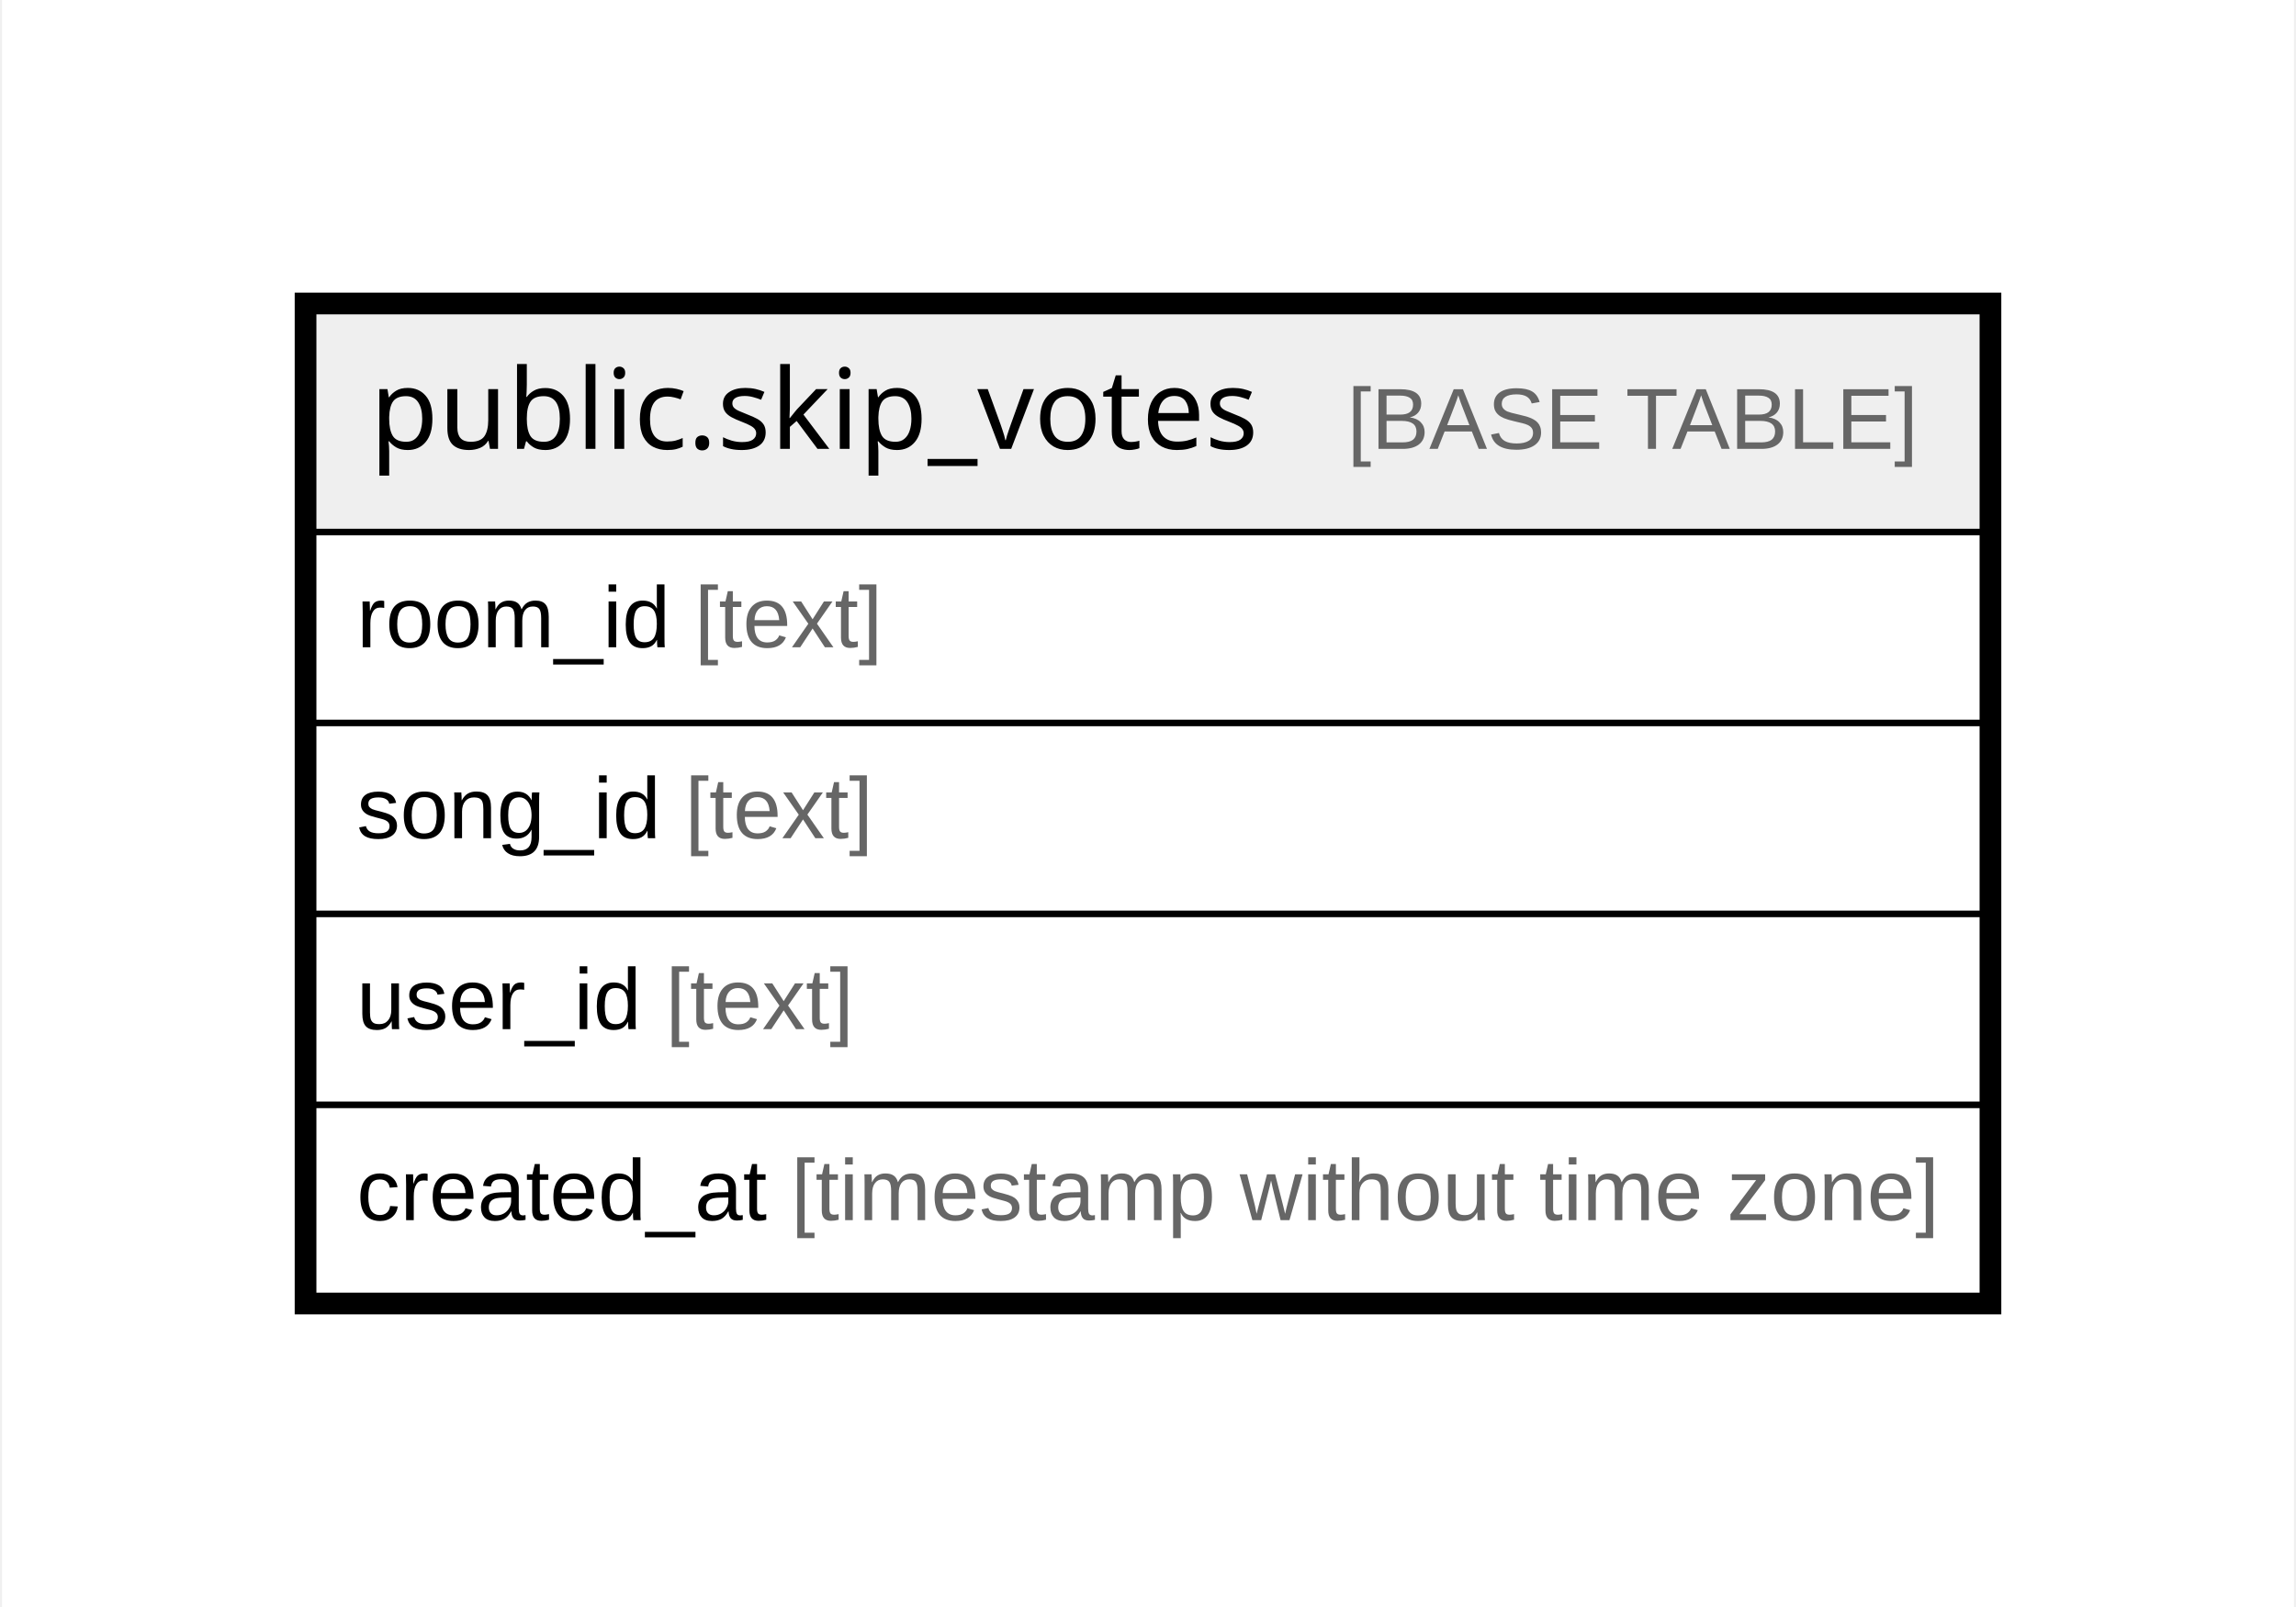
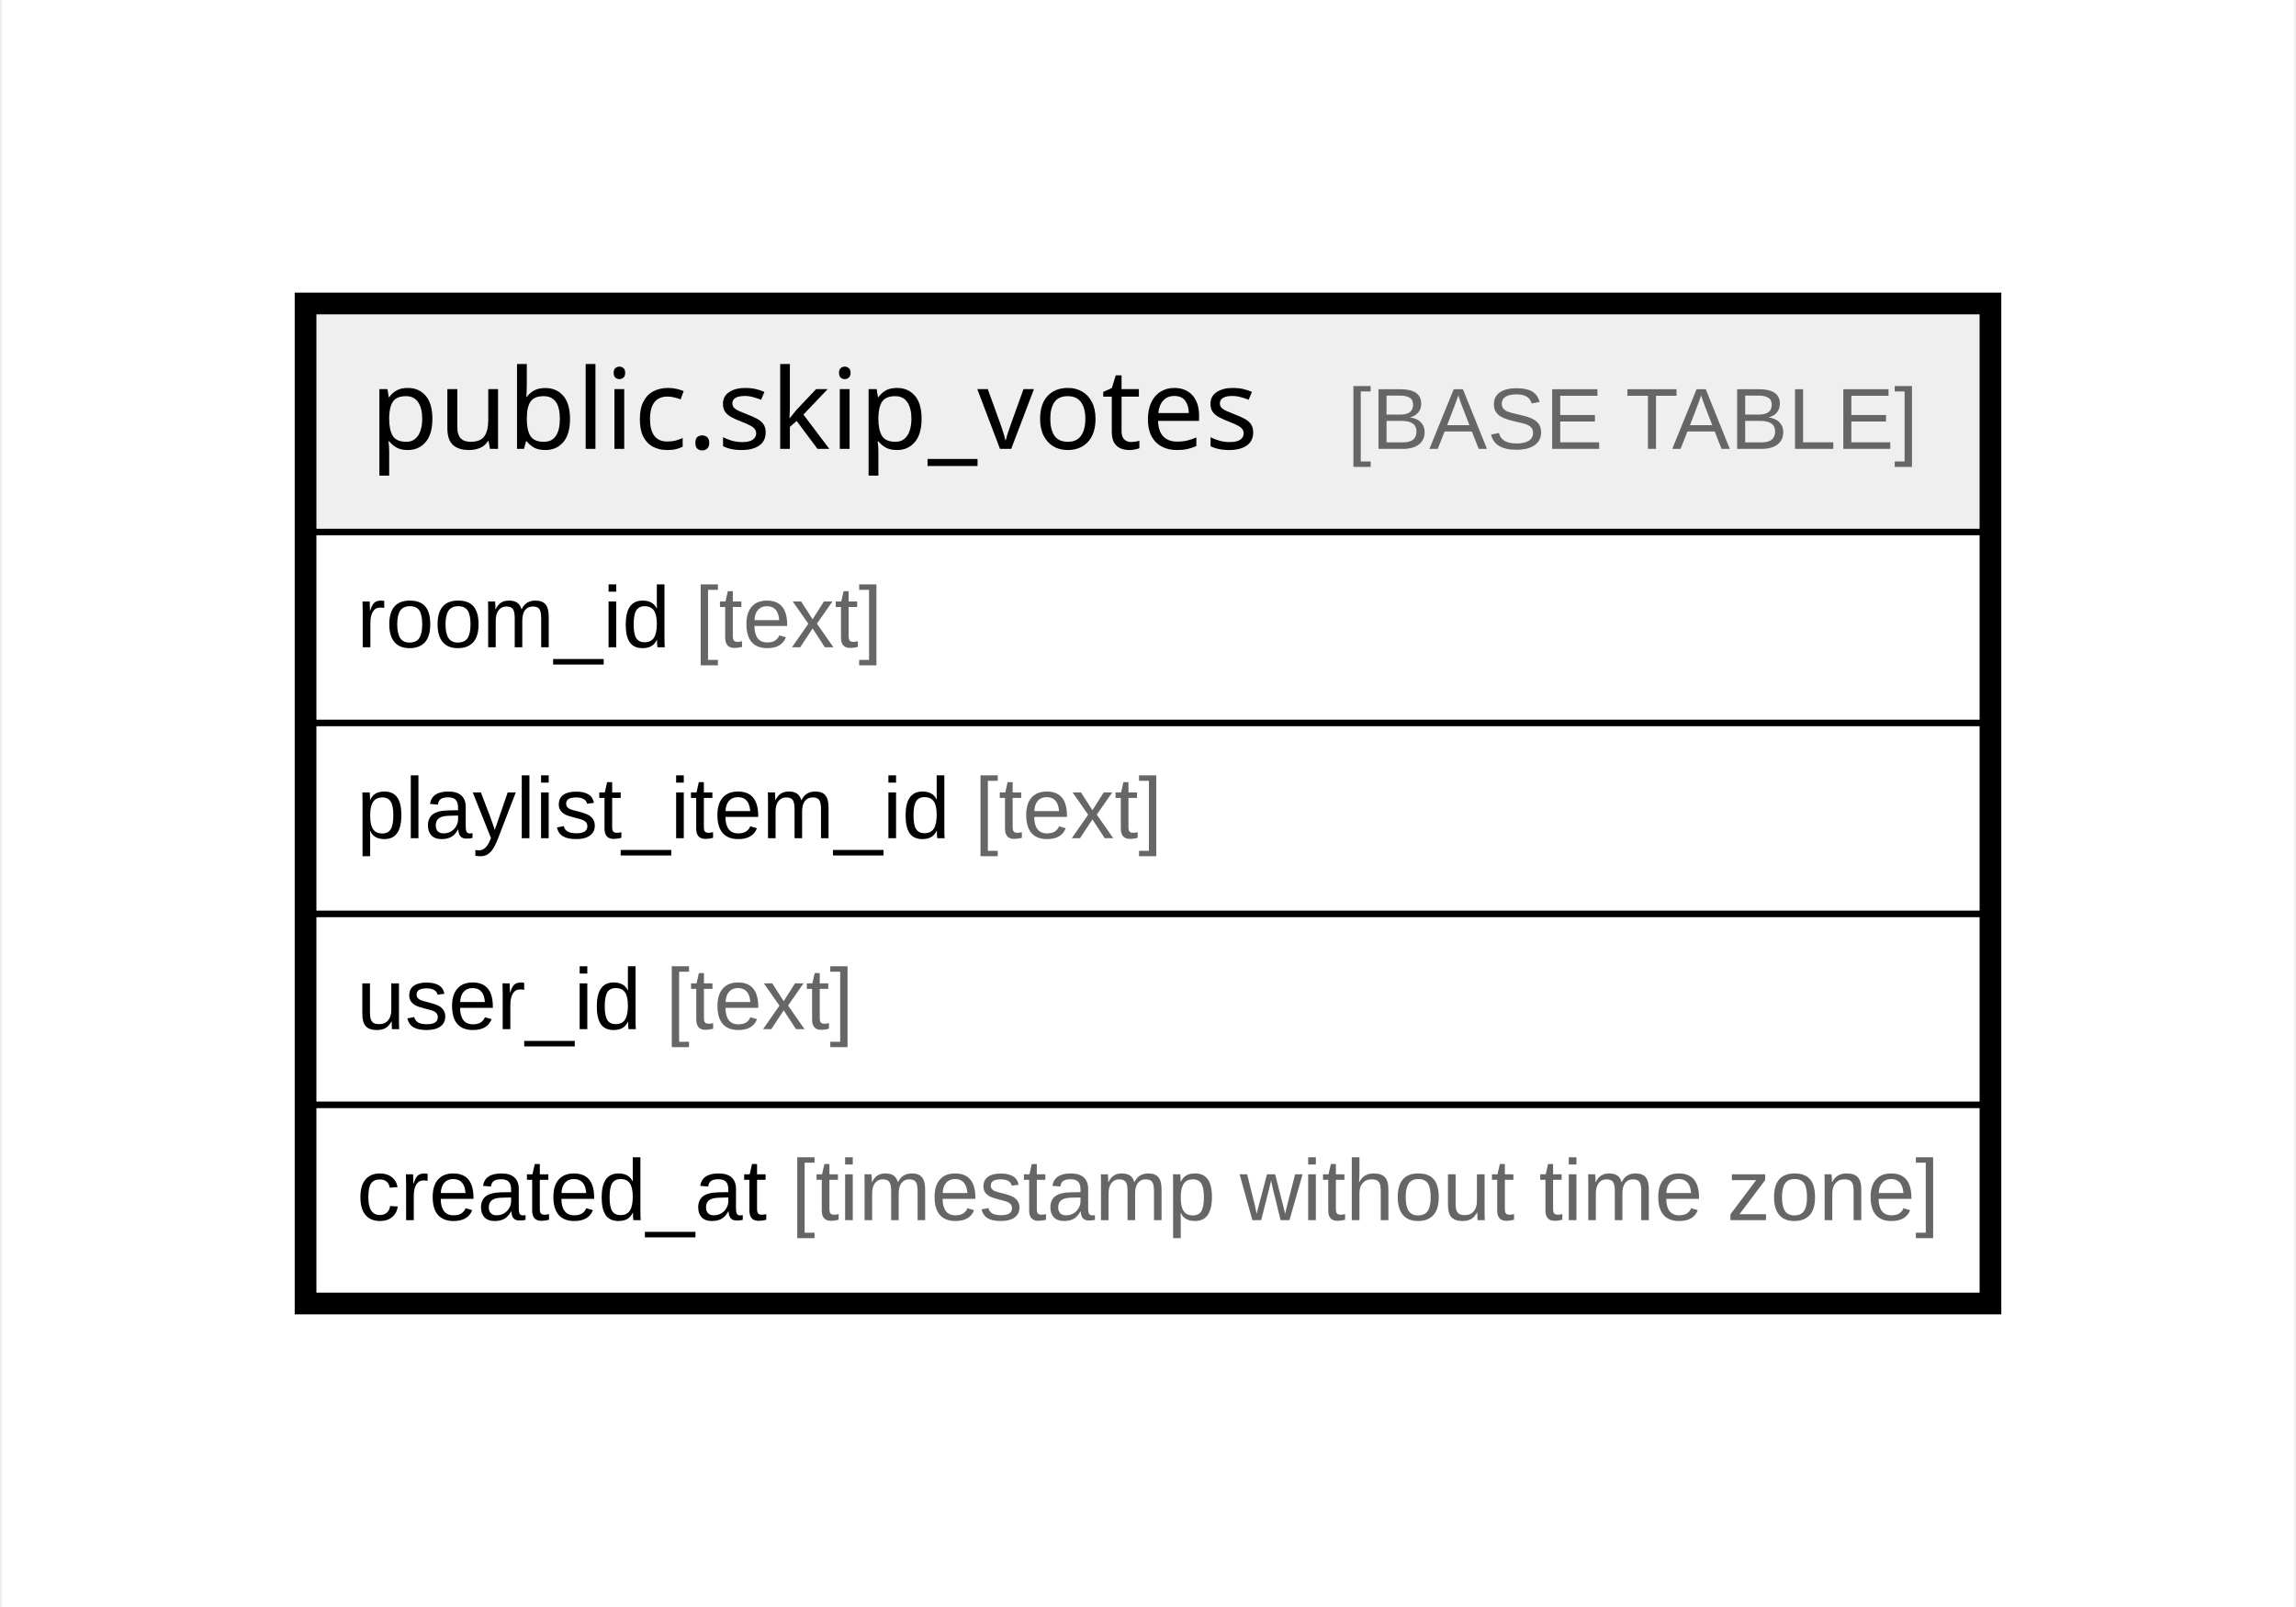
<svg xmlns="http://www.w3.org/2000/svg" width="370pt" height="259pt" viewBox="0.00 0.00 369.63 259.20">
  <g id="graph0" class="graph" transform="scale(1 1) rotate(0) translate(4 255.2)">
    <polygon fill="white" stroke="none" points="-4,4 -4,-255.2 365.63,-255.2 365.63,4 -4,4" />
    <g id="node1" class="node">
      <polygon fill="#efefef" stroke="none" points="46.2,-169.4 46.2,-205 315.43,-205 315.43,-169.4 46.2,-169.4" />
      <polygon fill="none" stroke="black" points="46.2,-169.4 46.2,-205 315.43,-205 315.43,-169.4 46.2,-169.4" />
      <text text-anchor="start" x="55.33" y="-182.8" font-family="Arial Bold" font-size="18.00">public.skip_votes</text>
      <text text-anchor="start" x="181.82" y="-182.8" font-family="Arial" font-size="14.00">    </text>
      <text text-anchor="start" x="212.94" y="-182.8" font-family="Arial" font-size="14.00" fill="#666666">[BASE TABLE]</text>
      <polygon fill="none" stroke="black" points="46.2,-138.6 46.2,-169.4 315.43,-169.4 315.43,-138.6 46.2,-138.6" />
      <text text-anchor="start" x="53.2" y="-150.8" font-family="Arial" font-size="14.00">room_id </text>
      <text text-anchor="start" x="107.67" y="-150.8" font-family="Arial" font-size="14.00" fill="#666666">[text]</text>
      <polygon fill="none" stroke="black" points="46.2,-107.8 46.2,-138.6 315.43,-138.6 315.43,-107.8 46.2,-107.8" />
-       <text text-anchor="start" x="53.2" y="-120" font-family="Arial" font-size="14.00">song_id </text>
-       <text text-anchor="start" x="106.13" y="-120" font-family="Arial" font-size="14.00" fill="#666666">[text]</text>
+       <text text-anchor="start" x="53.2" y="-120" font-family="Arial" font-size="14.00">playlist_item_id </text>
+       <text text-anchor="start" x="152.8" y="-120" font-family="Arial" font-size="14.00" fill="#666666">[text]</text>
      <polygon fill="none" stroke="black" points="46.2,-77 46.2,-107.8 315.43,-107.8 315.43,-77 46.2,-77" />
      <text text-anchor="start" x="53.2" y="-89.2" font-family="Arial" font-size="14.00">user_id </text>
      <text text-anchor="start" x="103.01" y="-89.2" font-family="Arial" font-size="14.00" fill="#666666">[text]</text>
      <polygon fill="none" stroke="black" points="46.2,-46.2 46.2,-77 315.43,-77 315.43,-46.2 46.2,-46.2" />
      <text text-anchor="start" x="53.2" y="-58.4" font-family="Arial" font-size="14.00">created_at </text>
      <text text-anchor="start" x="123.25" y="-58.4" font-family="Arial" font-size="14.00" fill="#666666">[timestamp without time zone]</text>
      <polygon fill="none" stroke="black" stroke-width="3" points="44.7,-44.7 44.7,-206.5 316.93,-206.5 316.93,-44.7 44.7,-44.7" />
    </g>
  </g>
</svg>
